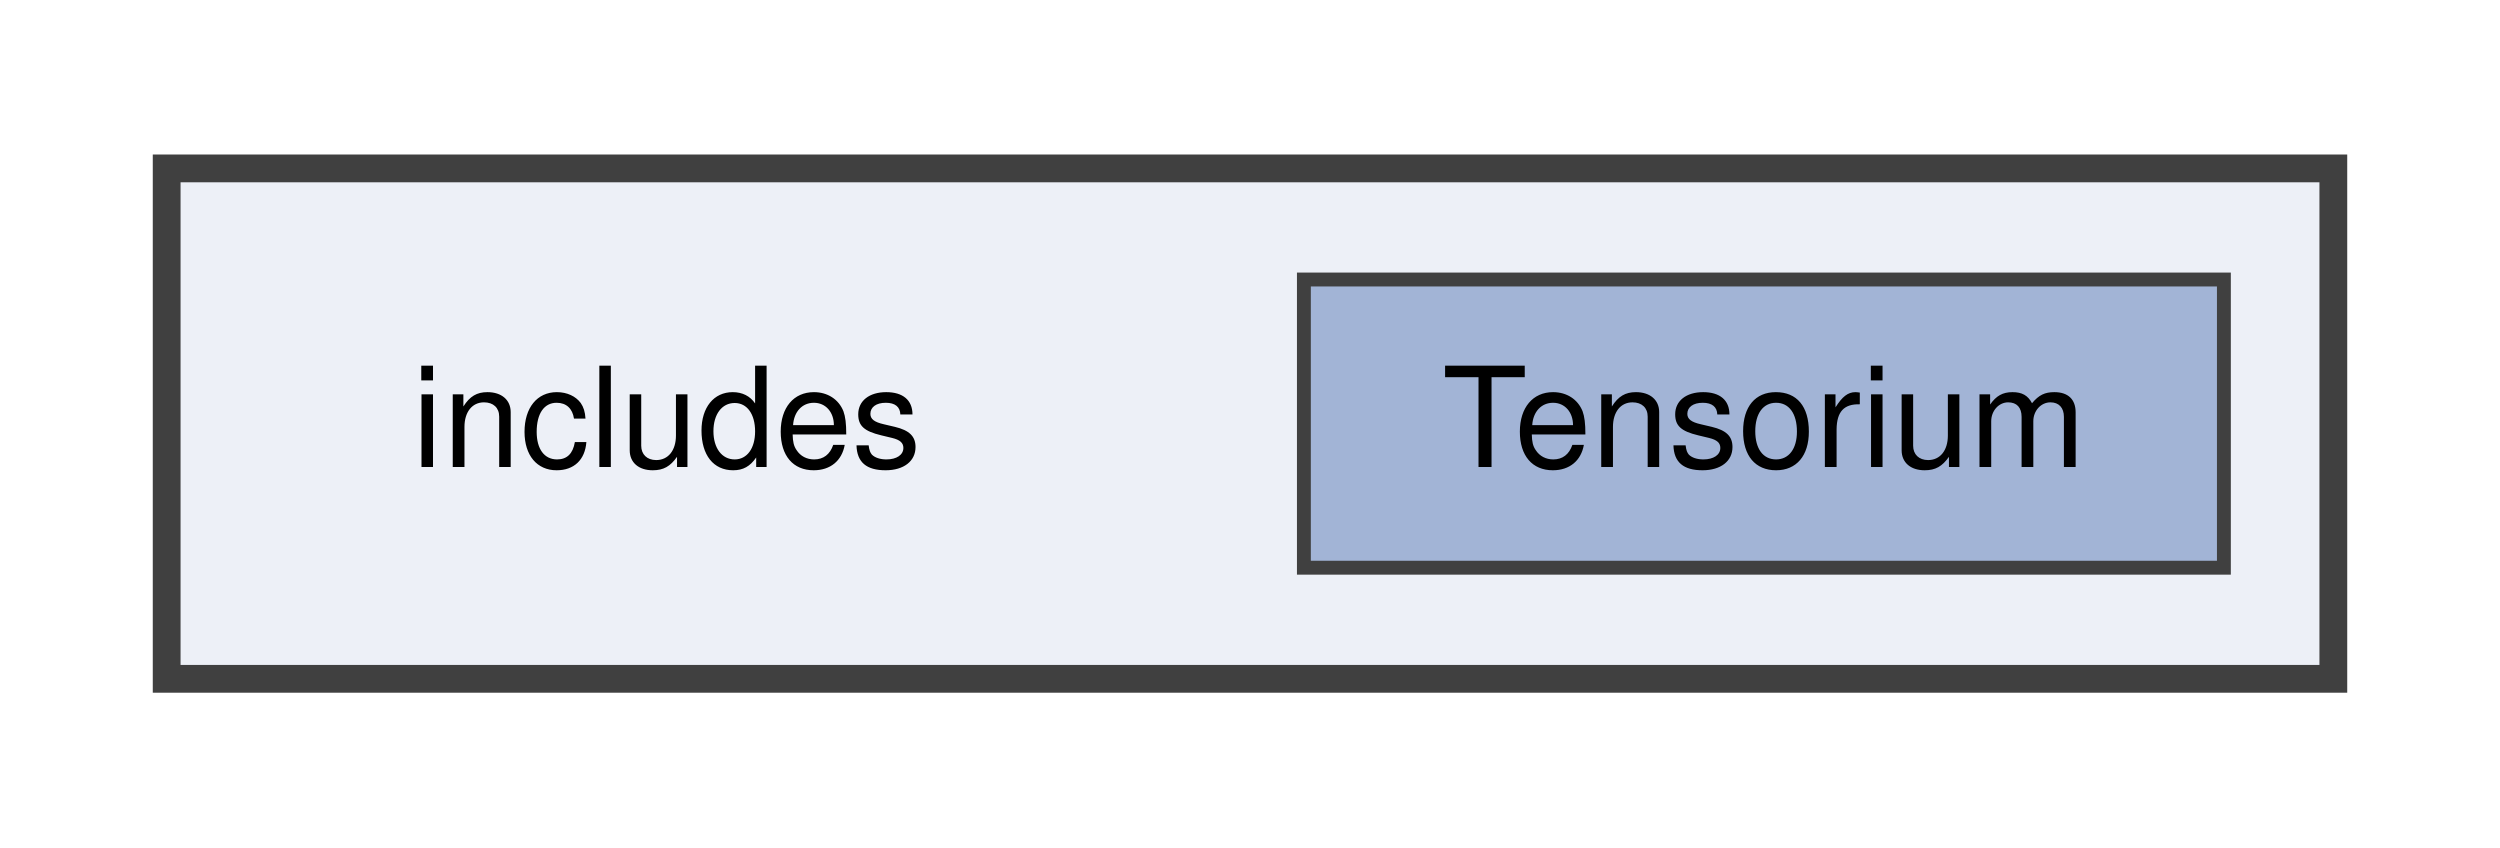
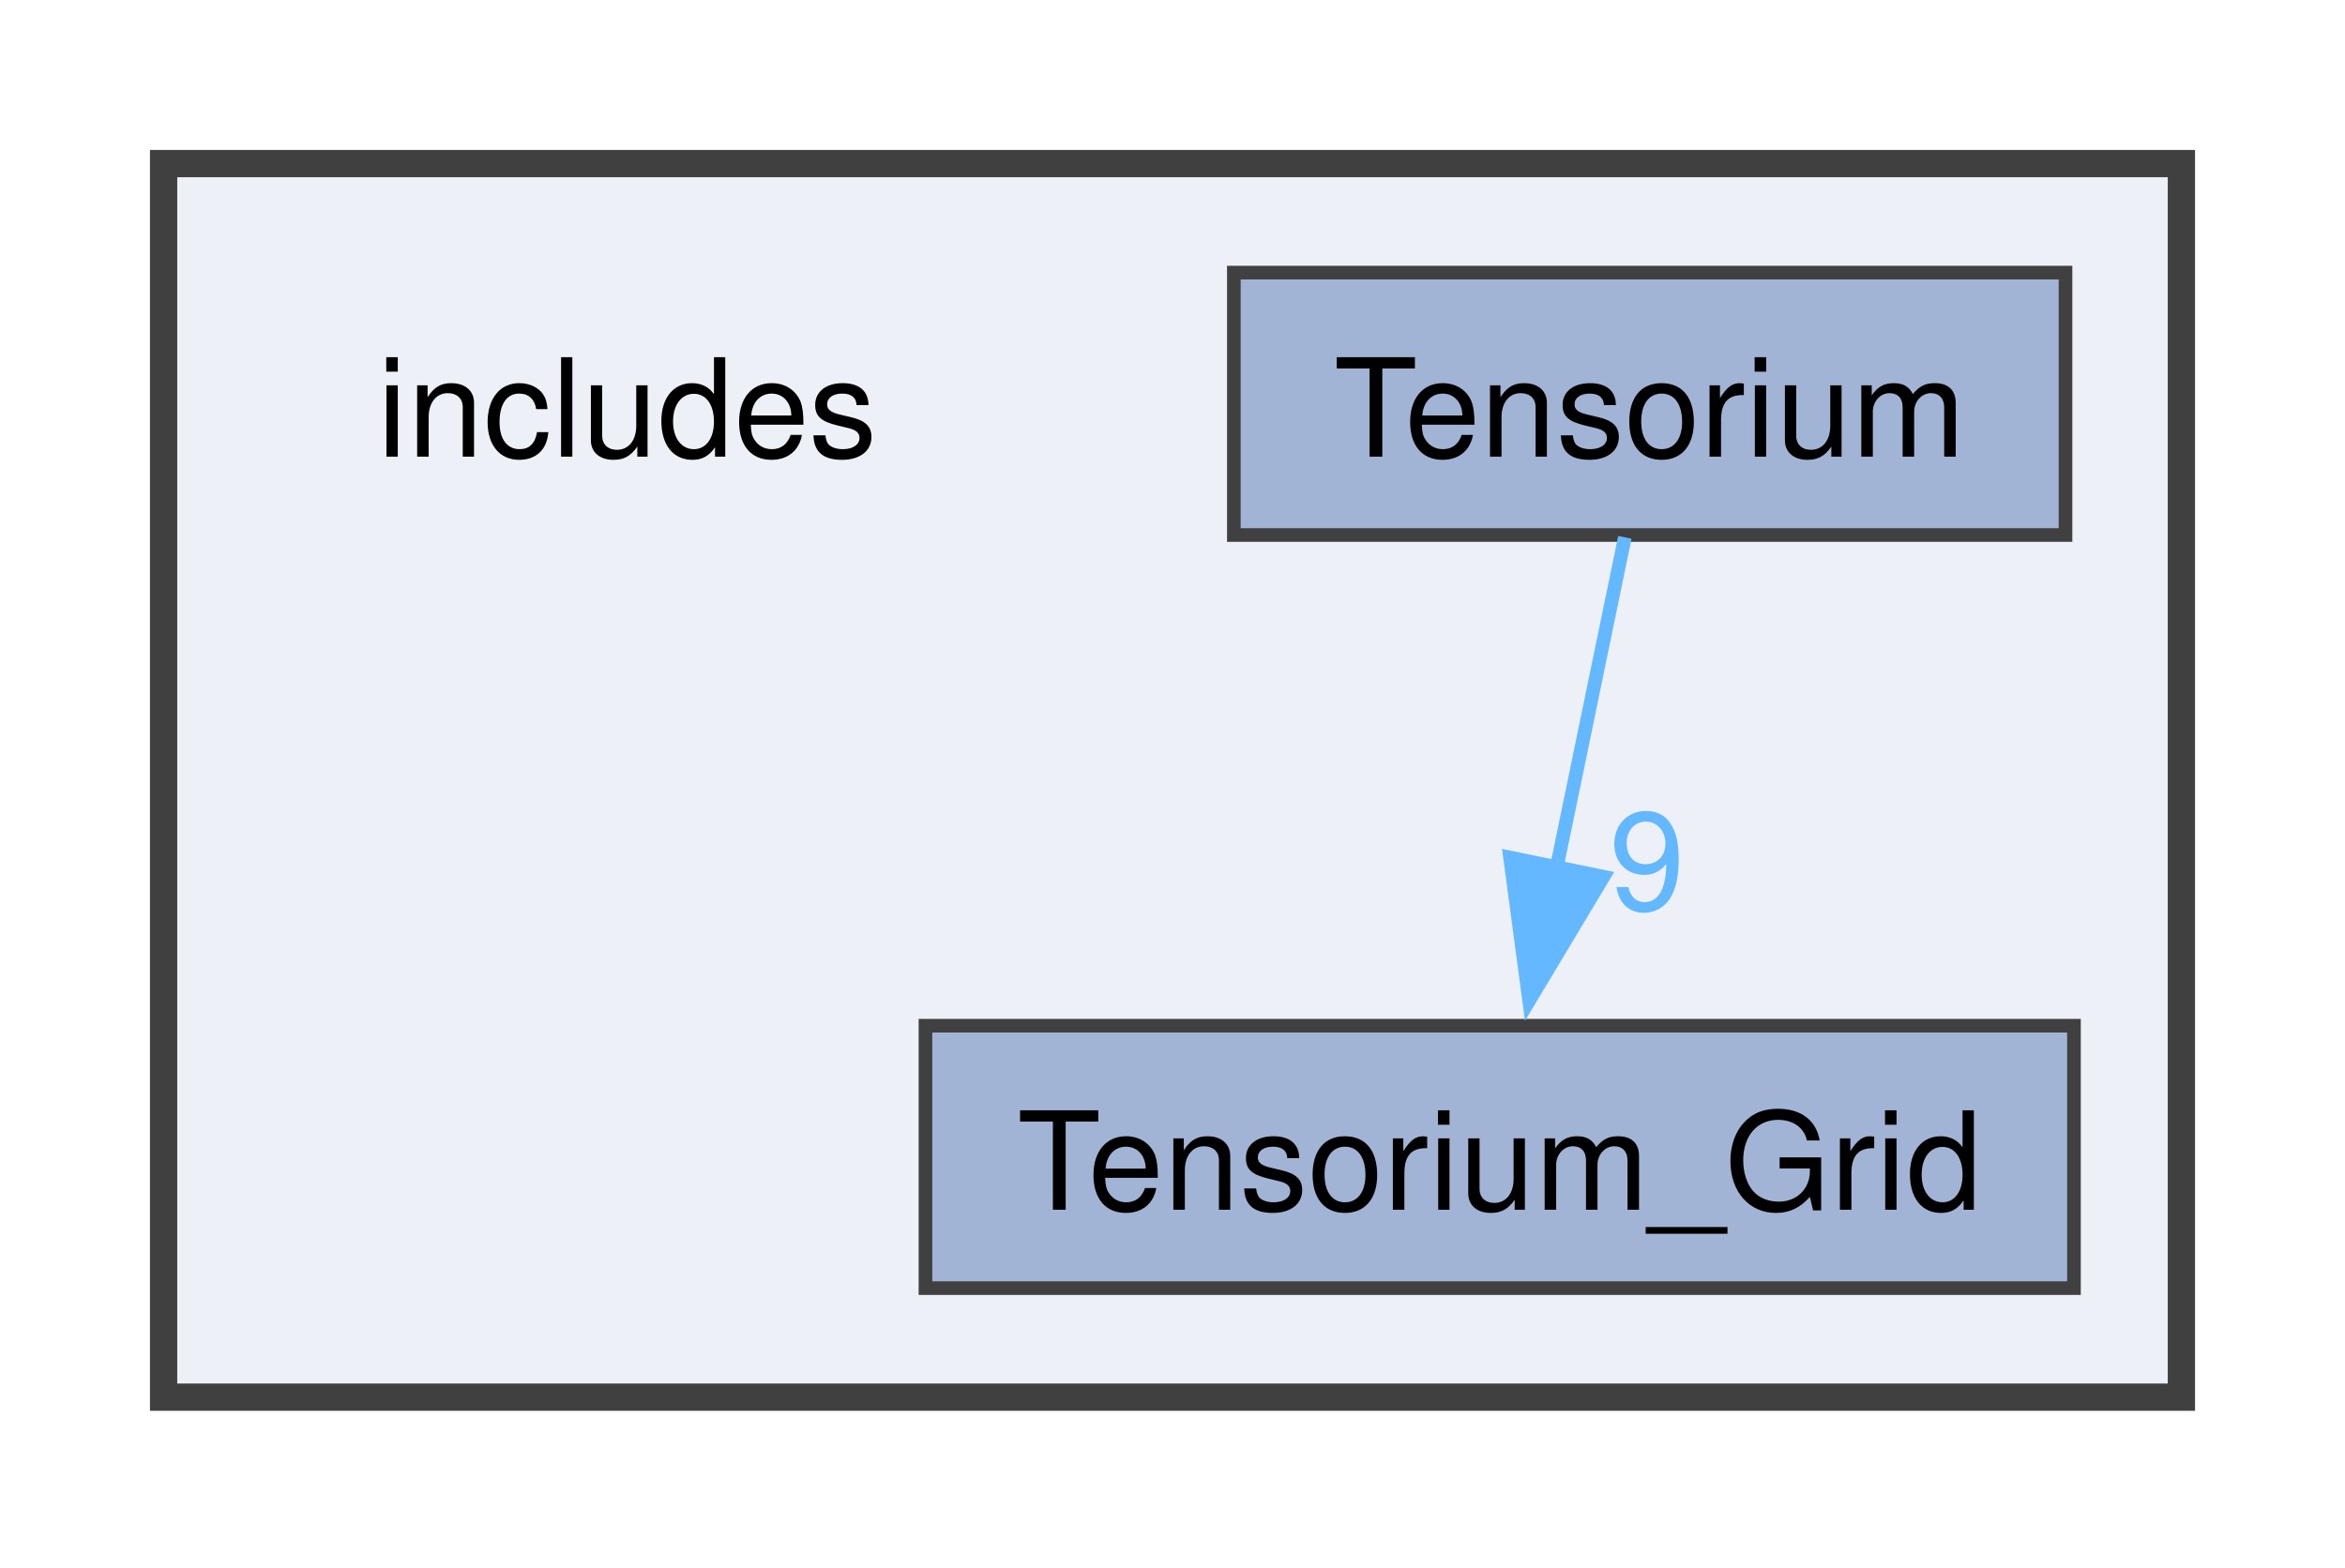
- <svg xmlns="http://www.w3.org/2000/svg" xmlns:xlink="http://www.w3.org/1999/xlink" width="180pt" height="61pt" viewBox="0.00 0.00 180.00 60.75">
-   <g id="graph0" class="graph" transform="scale(1 1) rotate(0) translate(4 56.75)">
+ <svg xmlns="http://www.w3.org/2000/svg" xmlns:xlink="http://www.w3.org/1999/xlink" width="172pt" height="115pt" viewBox="0.00 0.00 172.00 115.00">
+   <g id="graph0" class="graph" transform="scale(1 1) rotate(0) translate(4 110.5)">
    <g id="clust1" class="cluster">
      <g id="a_clust1">
        <a xlink:href="dir_09e761304027c904456130627fd4dcf5.html" target="_top">
-           <polygon fill="#edf0f7" stroke="#404040" stroke-width="2" points="8,-8 8,-44.75 164,-44.75 164,-8 8,-8" />
+           <polygon fill="#edf0f7" stroke="#404040" stroke-width="2" points="8,-8 8,-98.5 156,-98.5 156,-8 8,-8" />
        </a>
      </g>
    </g>
    <g id="node1" class="node">
-       <text text-anchor="middle" x="44" y="-23.25" font-family="Helvetica,sans-Serif" font-size="10.00">includes</text>
+       <text xml:space="preserve" text-anchor="middle" x="42" y="-77" font-family="Helvetica,sans-Serif" font-size="10.00">includes</text>
    </g>
    <g id="node2" class="node">
      <g id="a_node2">
        <a xlink:href="dir_8492ced1818cb0379b038a36ff1c8b7f.html" target="_top" xlink:title="Tensorium">
-           <polygon fill="#a2b4d6" stroke="#404040" points="156.12,-36.75 89.88,-36.75 89.88,-16 156.12,-16 156.12,-36.75" />
-           <text text-anchor="middle" x="123" y="-23.25" font-family="Helvetica,sans-Serif" font-size="10.00">Tensorium</text>
+           <polygon fill="#a2b4d6" stroke="#404040" points="147.5,-90.5 86.5,-90.5 86.5,-71.25 147.5,-71.25 147.5,-90.5" />
+           <text xml:space="preserve" text-anchor="middle" x="117" y="-77" font-family="Helvetica,sans-Serif" font-size="10.00">Tensorium</text>
+         </a>
+       </g>
+     </g>
+     <g id="node3" class="node">
+       <g id="a_node3">
+         <a xlink:href="dir_9b65c6e2d7a9994c963c33014245432b.html" target="_top" xlink:title="Tensorium_Grid">
+           <polygon fill="#a2b4d6" stroke="#404040" points="148.12,-35.25 63.88,-35.25 63.88,-16 148.12,-16 148.12,-35.25" />
+           <text xml:space="preserve" text-anchor="middle" x="106" y="-21.75" font-family="Helvetica,sans-Serif" font-size="10.00">Tensorium_Grid</text>
+         </a>
+       </g>
+     </g>
+     <g id="edge1" class="edge">
+       <g id="a_edge1">
+         <a xlink:href="dir_000025_000026.html" target="_top">
+           <path fill="none" stroke="#63b8ff" d="M115.18,-71.08C113.82,-64.49 111.9,-55.21 110.17,-46.82" />
+           <polygon fill="#63b8ff" stroke="#63b8ff" points="113.61,-46.18 108.16,-37.09 106.76,-47.59 113.61,-46.18" />
+         </a>
+       </g>
+       <g id="a_edge1-headlabel">
+         <a xlink:href="dir_000025_000026.html" target="_top" xlink:title="9">
+           <text xml:space="preserve" text-anchor="middle" x="116.81" y="-43.77" font-family="Helvetica,sans-Serif" font-size="10.00" fill="#63b8ff">9</text>
        </a>
      </g>
    </g>
  </g>
</svg>
